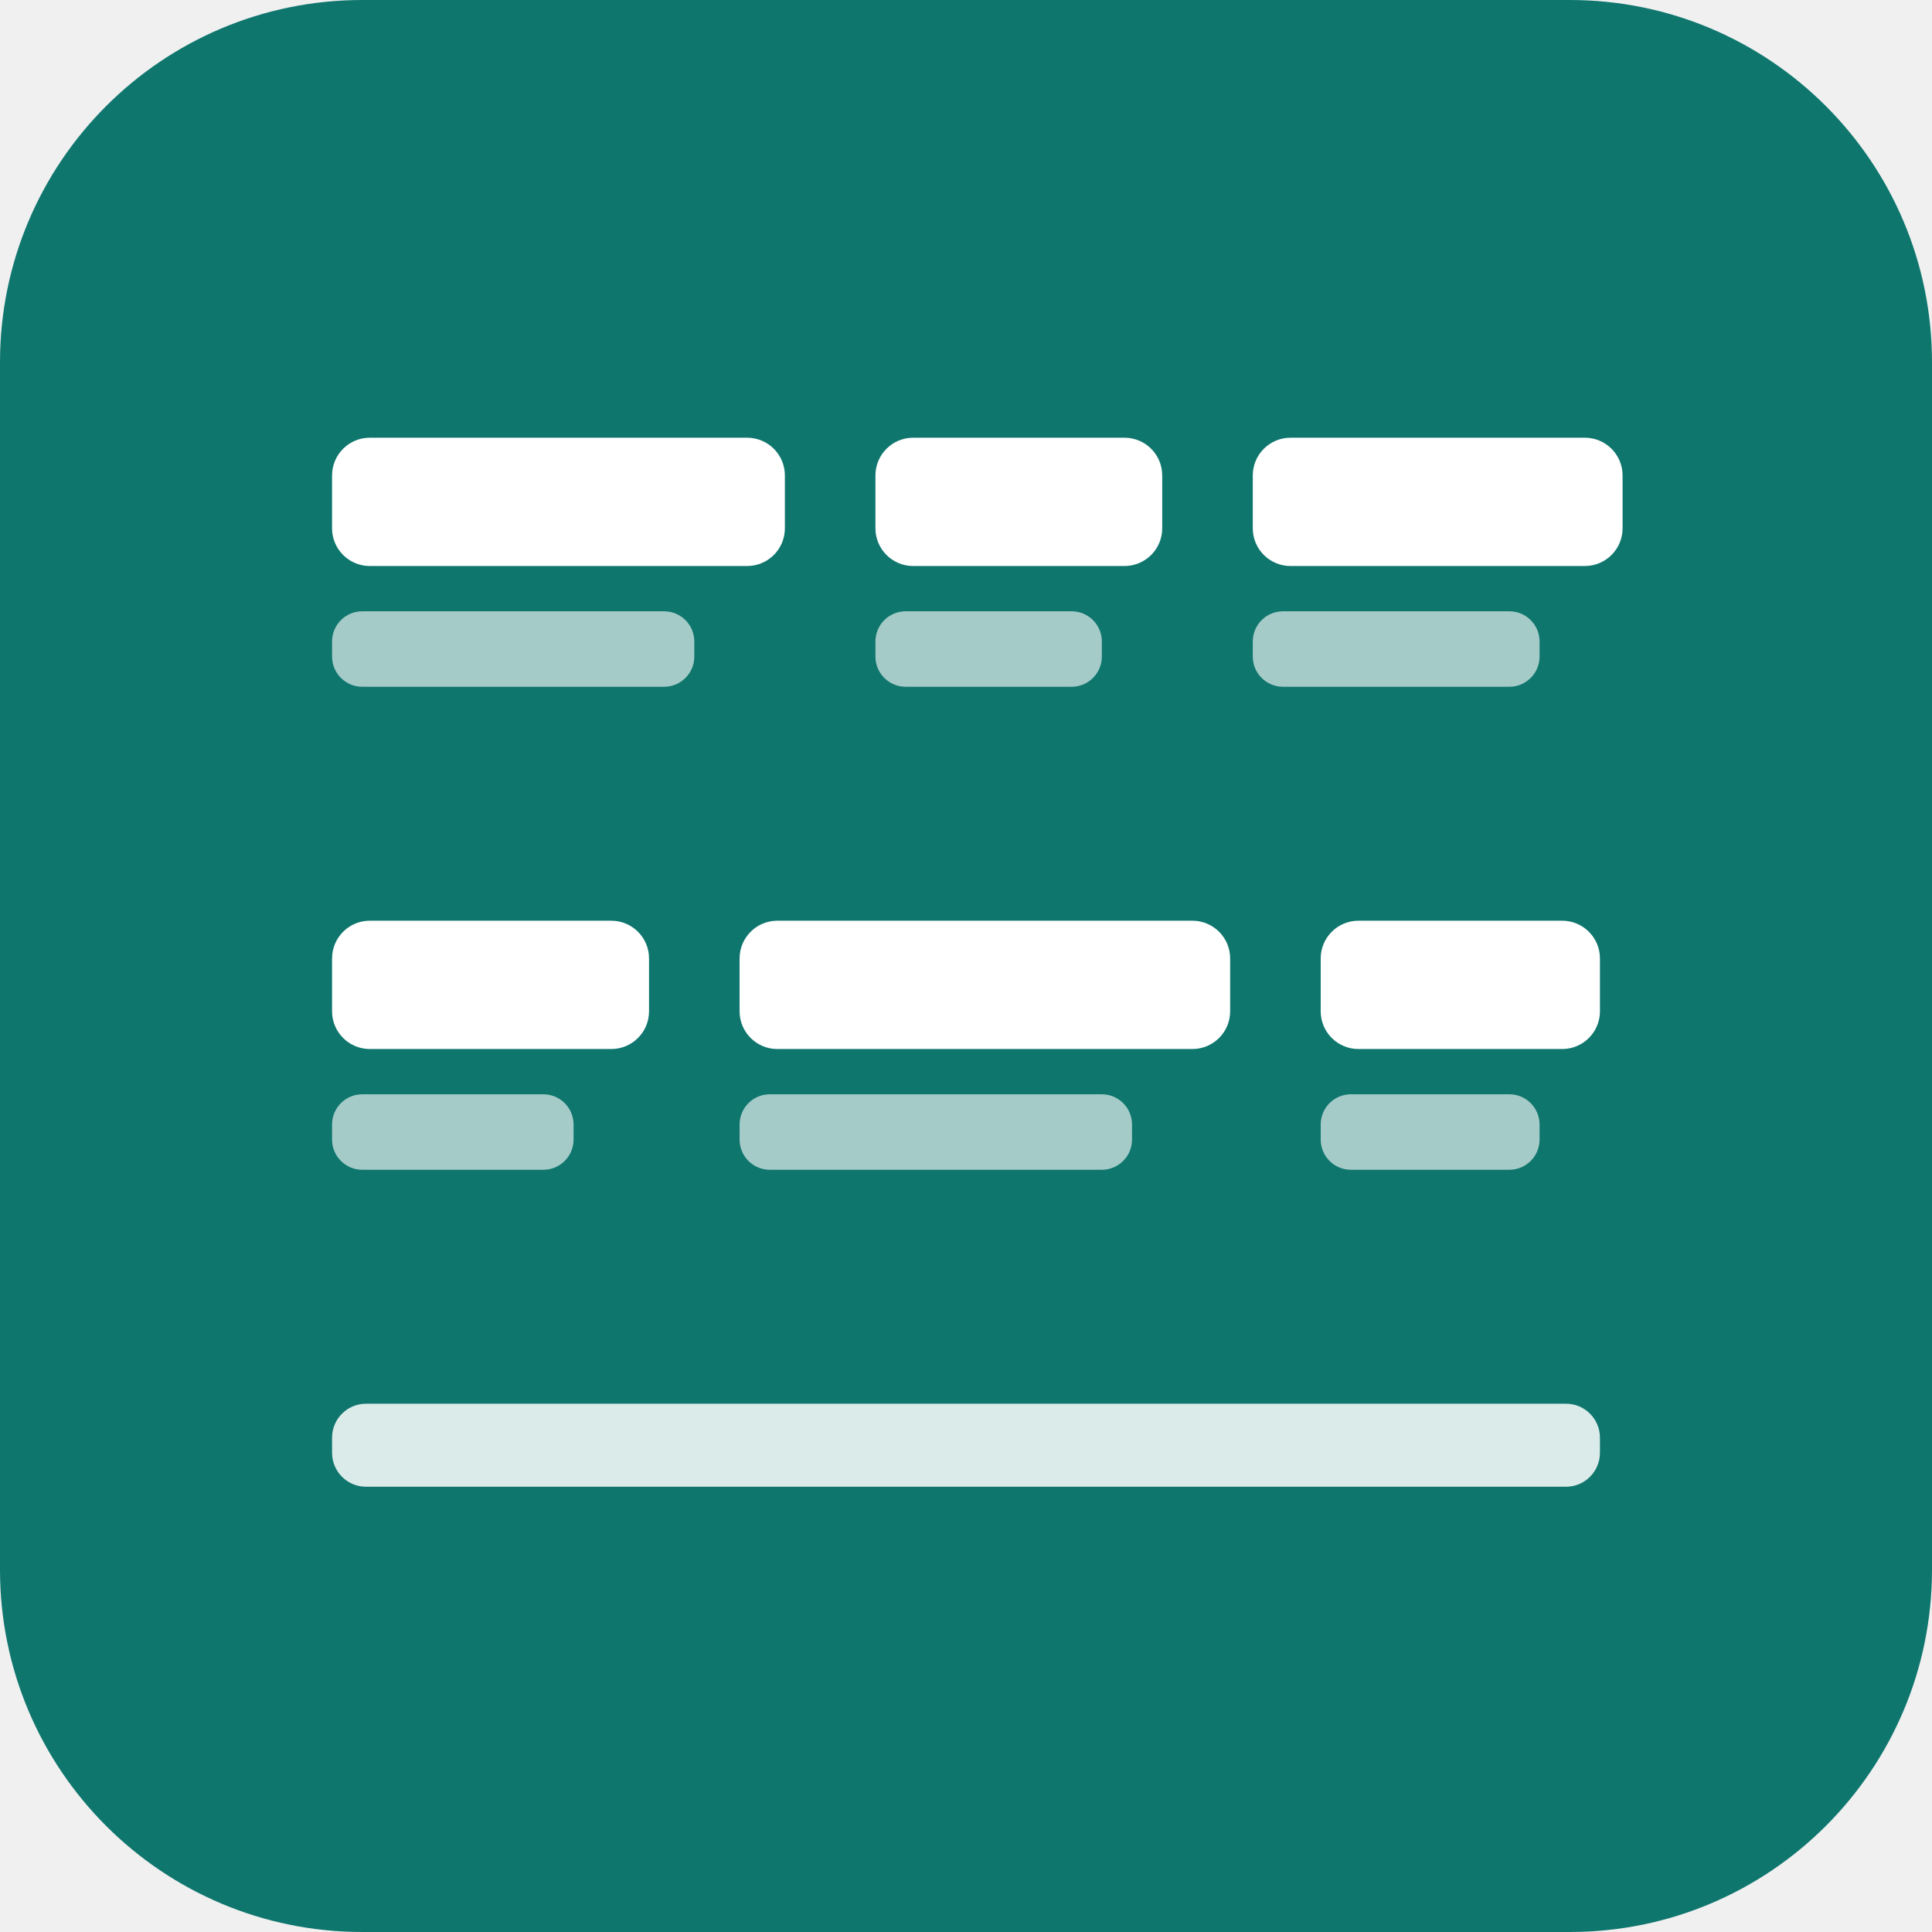
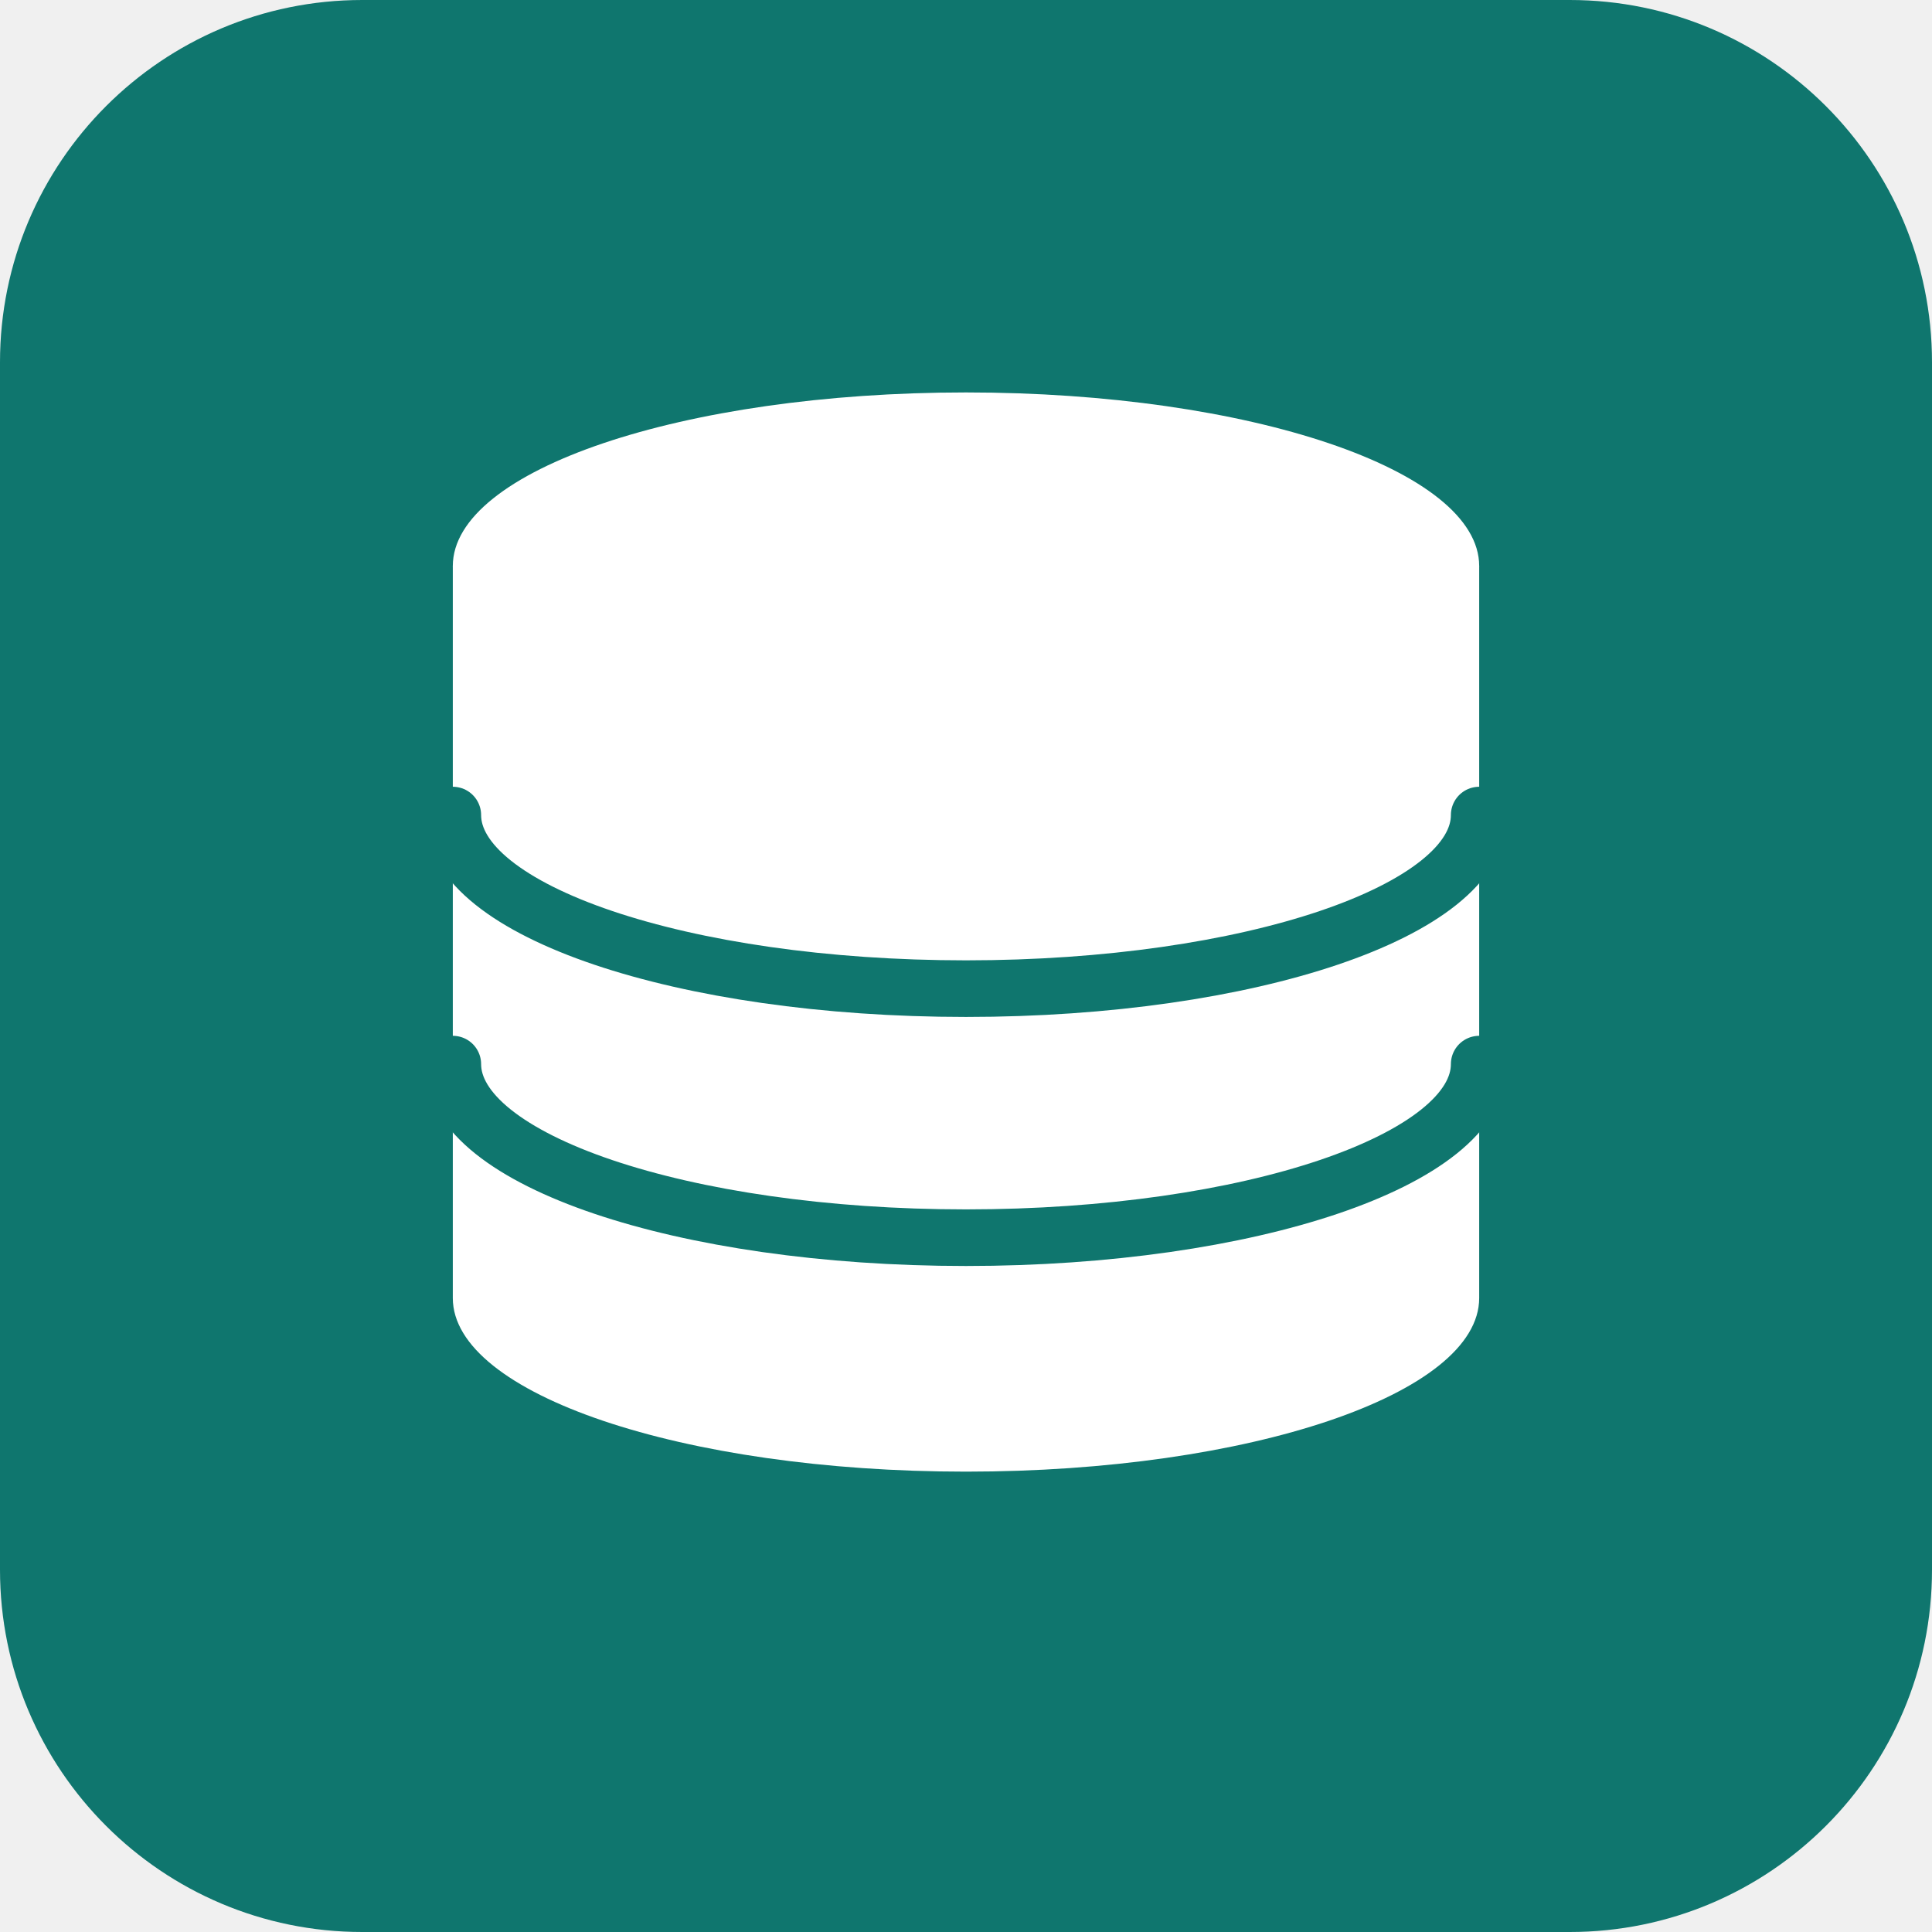
<svg xmlns="http://www.w3.org/2000/svg" viewBox="0 0 512 512">
  <rect width="512" height="512" rx="96" fill="#0f766e" />
  <g fill="#ffffff">
-     <rect x="88" y="116" width="120" height="34" rx="10" />
-     <rect x="232" y="116" width="76" height="34" rx="10" />
-     <rect x="332" y="116" width="98" height="34" rx="10" />
-     <g opacity="0.62">
-       <rect x="88" y="162" width="96" height="20" rx="8" />
-       <rect x="232" y="162" width="60" height="20" rx="8" />
-       <rect x="332" y="162" width="76" height="20" rx="8" />
-     </g>
-     <rect x="88" y="244" width="84" height="34" rx="10" />
-     <rect x="196" y="244" width="130" height="34" rx="10" />
-     <rect x="350" y="244" width="74" height="34" rx="10" />
-     <g opacity="0.62">
-       <rect x="88" y="290" width="64" height="20" rx="8" />
-       <rect x="196" y="290" width="104" height="20" rx="8" />
-       <rect x="350" y="290" width="58" height="20" rx="8" />
-     </g>
-     <g opacity="0.85">
-       <rect x="88" y="372" width="336" height="22" rx="9" />
-     </g>
+     <path d="M120 150 V344 a136 46 0 0 0 272 0 V150 Z" />
+     <ellipse cx="256" cy="150" rx="136" ry="46" />
+   </g>
+   <g fill="none" stroke="#0f766e" stroke-width="15" stroke-linecap="round">
+     <path d="M120 216 a136 46 0 0 0 272 0" />
+     <path d="M120 282 a136 46 0 0 0 272 0" />
  </g>
</svg>
